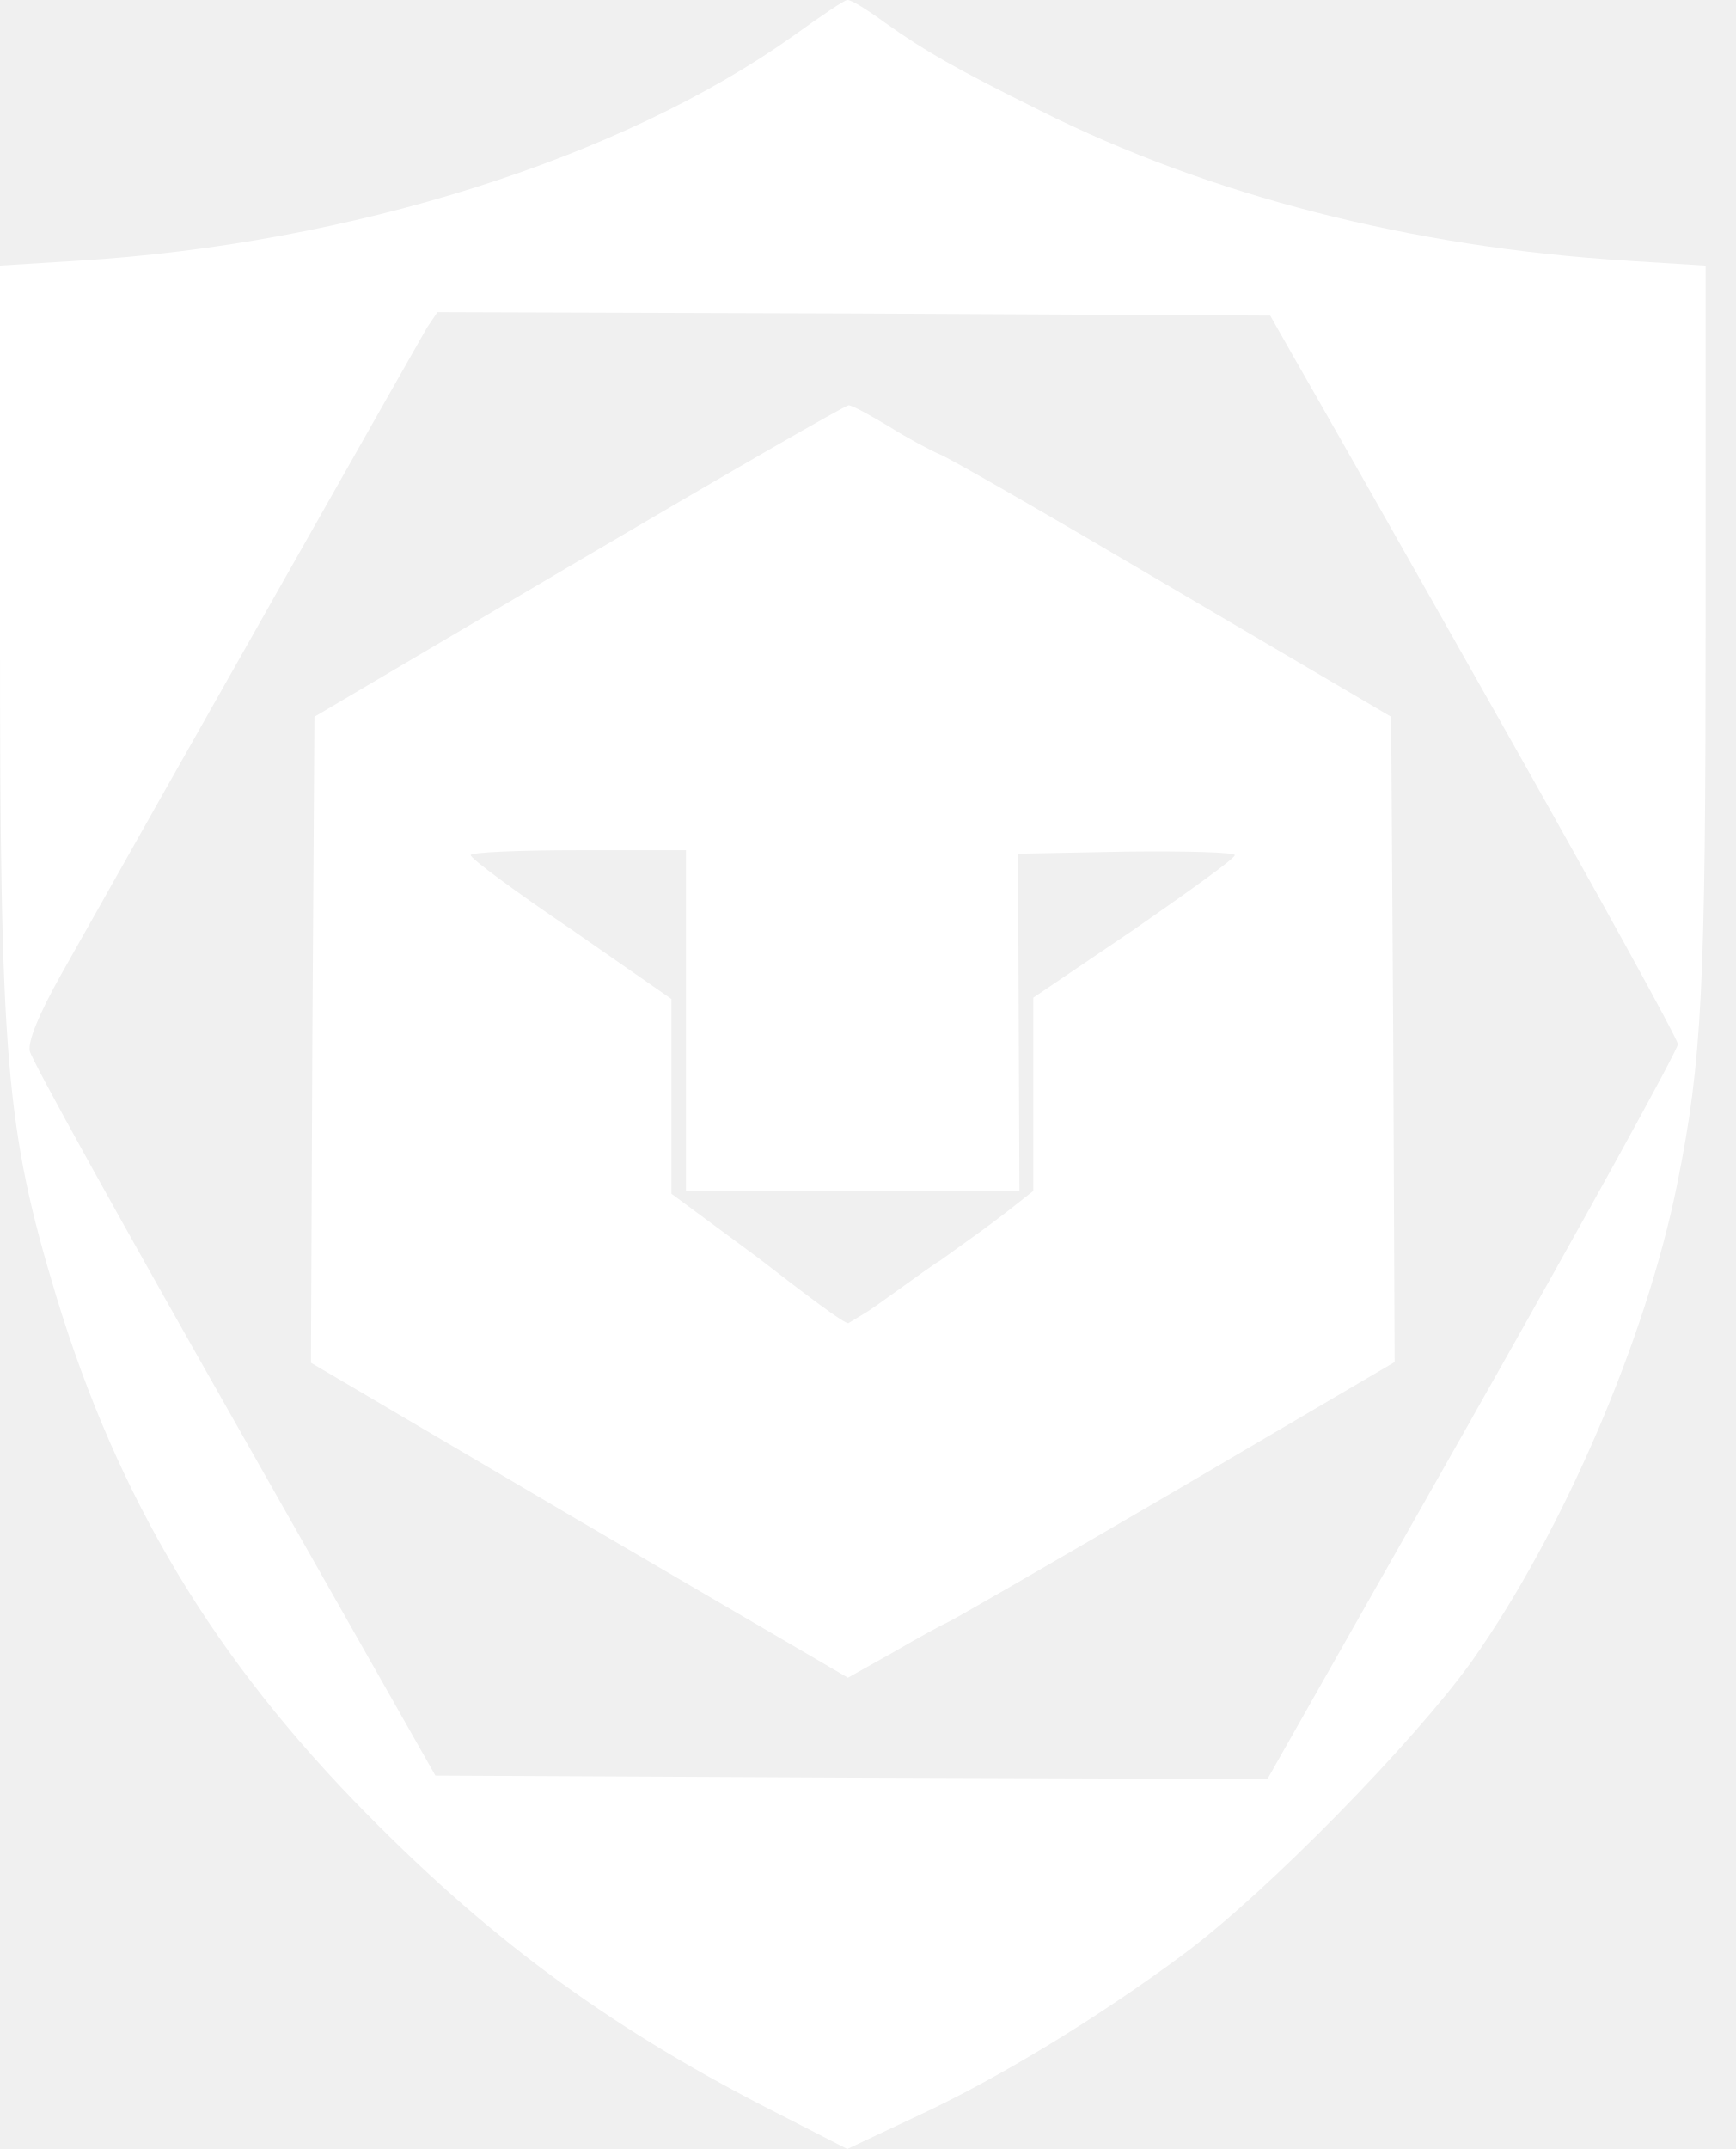
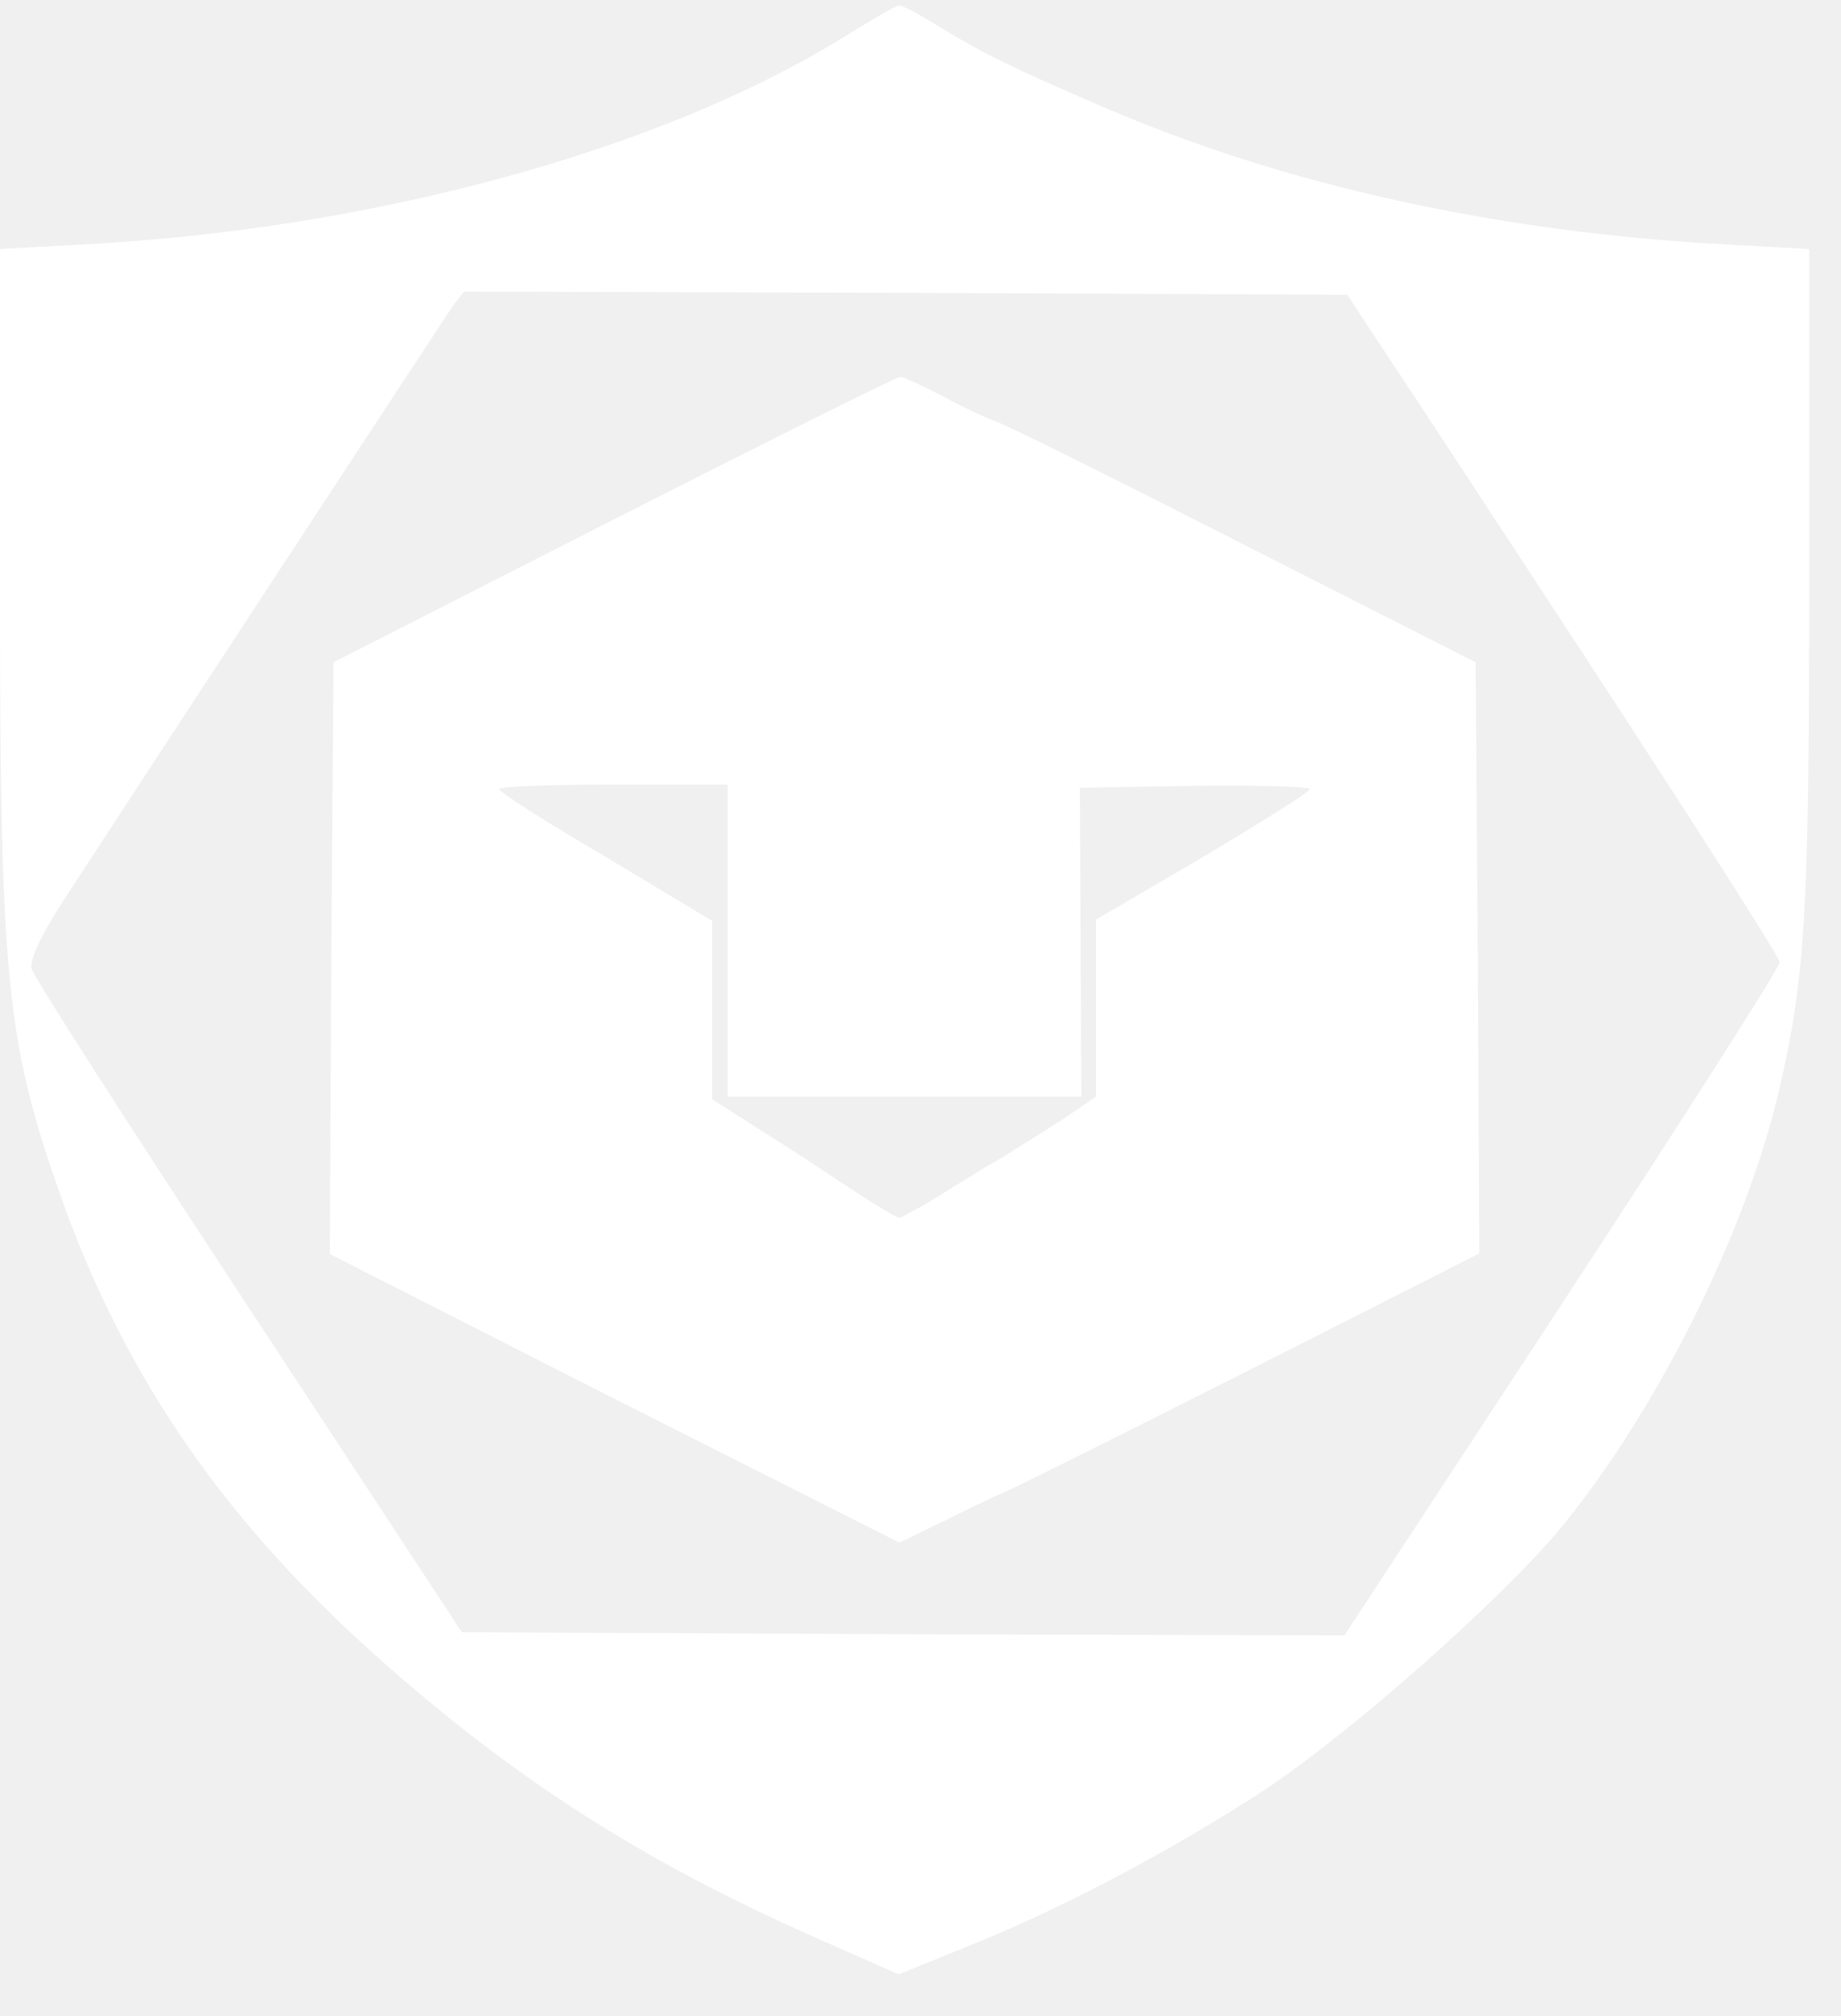
- <svg xmlns="http://www.w3.org/2000/svg" width="42" height="52" viewBox="0 0 42 52" fill="none">
+ <svg xmlns="http://www.w3.org/2000/svg" width="42" height="46" viewBox="0 0 42 46" fill="none">
  <g id="Group 26">
-     <path id="Vector" d="M39.401 6.309C34.166 5.989 29.266 4.727 25.171 2.675C23.107 1.65 22.402 1.246 21.429 0.556C20.993 0.237 20.59 -0.015 20.506 0.001C20.438 0.001 19.868 0.388 19.213 0.859C15.035 3.836 8.49 5.906 1.879 6.31L0 6.428V15.158C0 25.655 0.135 27.304 1.359 31.359C2.852 36.271 5.185 40.157 8.893 43.908C11.998 47.054 14.917 49.173 18.962 51.209L20.506 52L22.184 51.209C24.114 50.317 26.564 48.837 28.662 47.273C30.642 45.809 34.232 42.141 35.626 40.191C37.824 37.078 39.838 32.402 40.593 28.65C41.197 25.656 41.281 23.906 41.281 15.075V6.429L39.401 6.311V6.309ZM35.643 34.285L30.675 43.049L20.607 43.015L10.538 42.965L5.672 34.385C2.987 29.657 0.755 25.637 0.721 25.435C0.671 25.2 0.939 24.543 1.477 23.584C4.296 18.571 10.152 8.242 10.337 7.923L10.588 7.553L20.657 7.586L30.743 7.637L31.363 8.73C31.716 9.335 33.931 13.238 36.297 17.427C38.663 21.616 40.61 25.149 40.61 25.266C40.61 25.401 38.378 29.455 35.643 34.282V34.285Z" fill="white" />
-     <path id="Vector_2" d="M33.669 17.344L28.373 14.231C25.465 12.514 22.925 11.051 22.724 10.984C22.523 10.9 21.984 10.614 21.53 10.329C21.059 10.043 20.622 9.807 20.539 9.807C20.456 9.807 17.513 11.506 13.999 13.575L7.61 17.344L7.56 25.168L7.526 32.975L14.015 36.794L20.522 40.596L21.631 39.974C22.236 39.621 22.825 39.301 22.91 39.268C23.011 39.234 25.482 37.804 28.424 36.087L33.754 32.958L33.72 25.151L33.67 17.344H33.669ZM16.251 28.886V24.174L13.83 22.491C12.486 21.582 11.392 20.776 11.392 20.692C11.392 20.624 12.569 20.573 13.998 20.573H16.603V28.817H24.673L24.656 24.729L24.64 20.658L27.262 20.607C28.708 20.59 29.885 20.624 29.885 20.692C29.885 20.776 28.775 21.567 27.447 22.491L25.008 24.141V28.818L24.374 29.317C23.803 29.755 23.809 29.744 22.756 30.501C22.654 30.552 22.156 30.913 21.629 31.292C20.868 31.837 21.124 31.653 20.537 32.015C20.465 32.059 19.478 31.309 18.368 30.45" fill="white" />
+     <path id="Vector" d="M39.401 5.579C34.166 5.303 29.266 4.212 25.171 2.44C23.107 1.554 22.402 1.205 21.429 0.61C20.993 0.334 20.59 0.116 20.506 0.13C20.438 0.13 19.868 0.464 19.213 0.871C15.035 3.443 8.49 5.231 1.879 5.58L0 5.682V13.224C0 22.291 0.135 23.716 1.359 27.219C2.852 31.462 5.185 34.819 8.893 38.059C11.998 40.777 14.917 42.608 18.962 44.367L20.506 45.05L22.184 44.367C24.114 43.596 26.564 42.317 28.662 40.966C30.642 39.702 34.232 36.533 35.626 34.848C37.824 32.16 39.838 28.119 40.593 24.879C41.197 22.292 41.281 20.78 41.281 13.152V5.683L39.401 5.581V5.579ZM35.643 29.746L30.675 37.317L20.607 37.288L10.538 37.244L5.672 29.832C2.987 25.748 0.755 22.276 0.721 22.101C0.671 21.898 0.939 21.33 1.477 20.502C4.296 16.172 10.152 7.249 10.337 6.973L10.588 6.653L20.657 6.682L30.743 6.726L31.363 7.671C31.716 8.193 33.931 11.565 36.297 15.184C38.663 18.802 40.61 21.854 40.61 21.955C40.61 22.072 38.378 25.574 35.643 29.744V29.746Z" fill="white" />
+     <path id="Vector_2" d="M33.669 15.112L28.373 12.423C25.465 10.94 22.925 9.675 22.724 9.618C22.523 9.545 21.984 9.298 21.53 9.051C21.059 8.805 20.622 8.601 20.539 8.601C20.456 8.601 17.513 10.069 13.999 11.856L7.61 15.112L7.56 21.87L7.526 28.614L14.015 31.914L20.522 35.198L21.631 34.661C22.236 34.356 22.825 34.08 22.91 34.051C23.011 34.022 25.482 32.786 28.424 31.303L33.754 28.6L33.72 21.856L33.67 15.112H33.669ZM16.251 25.082V21.012L13.83 19.558C12.486 18.773 11.392 18.076 11.392 18.004C11.392 17.945 12.569 17.902 13.998 17.902H16.603V25.023H24.673L24.656 21.491L24.64 17.974L27.262 17.931C28.708 17.916 29.885 17.945 29.885 18.004C29.885 18.076 28.775 18.76 27.447 19.558L25.008 20.983V25.024L24.374 25.455C23.803 25.833 23.809 25.824 22.756 26.478C22.654 26.521 22.156 26.833 21.629 27.161C20.868 27.632 21.124 27.473 20.537 27.786C20.465 27.823 19.478 27.175 18.368 26.434" fill="white" />
  </g>
</svg>
